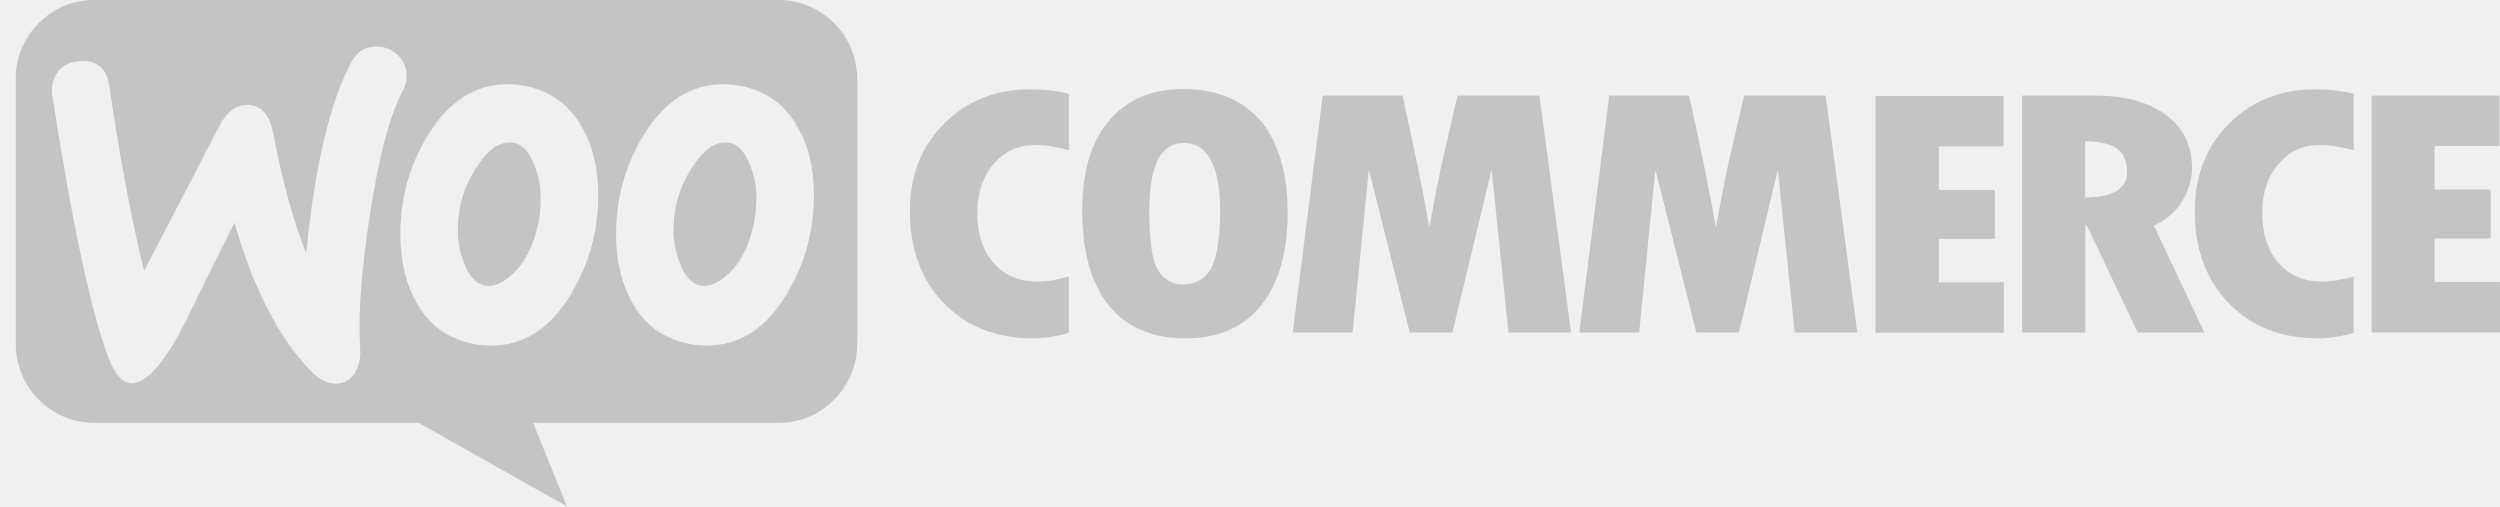
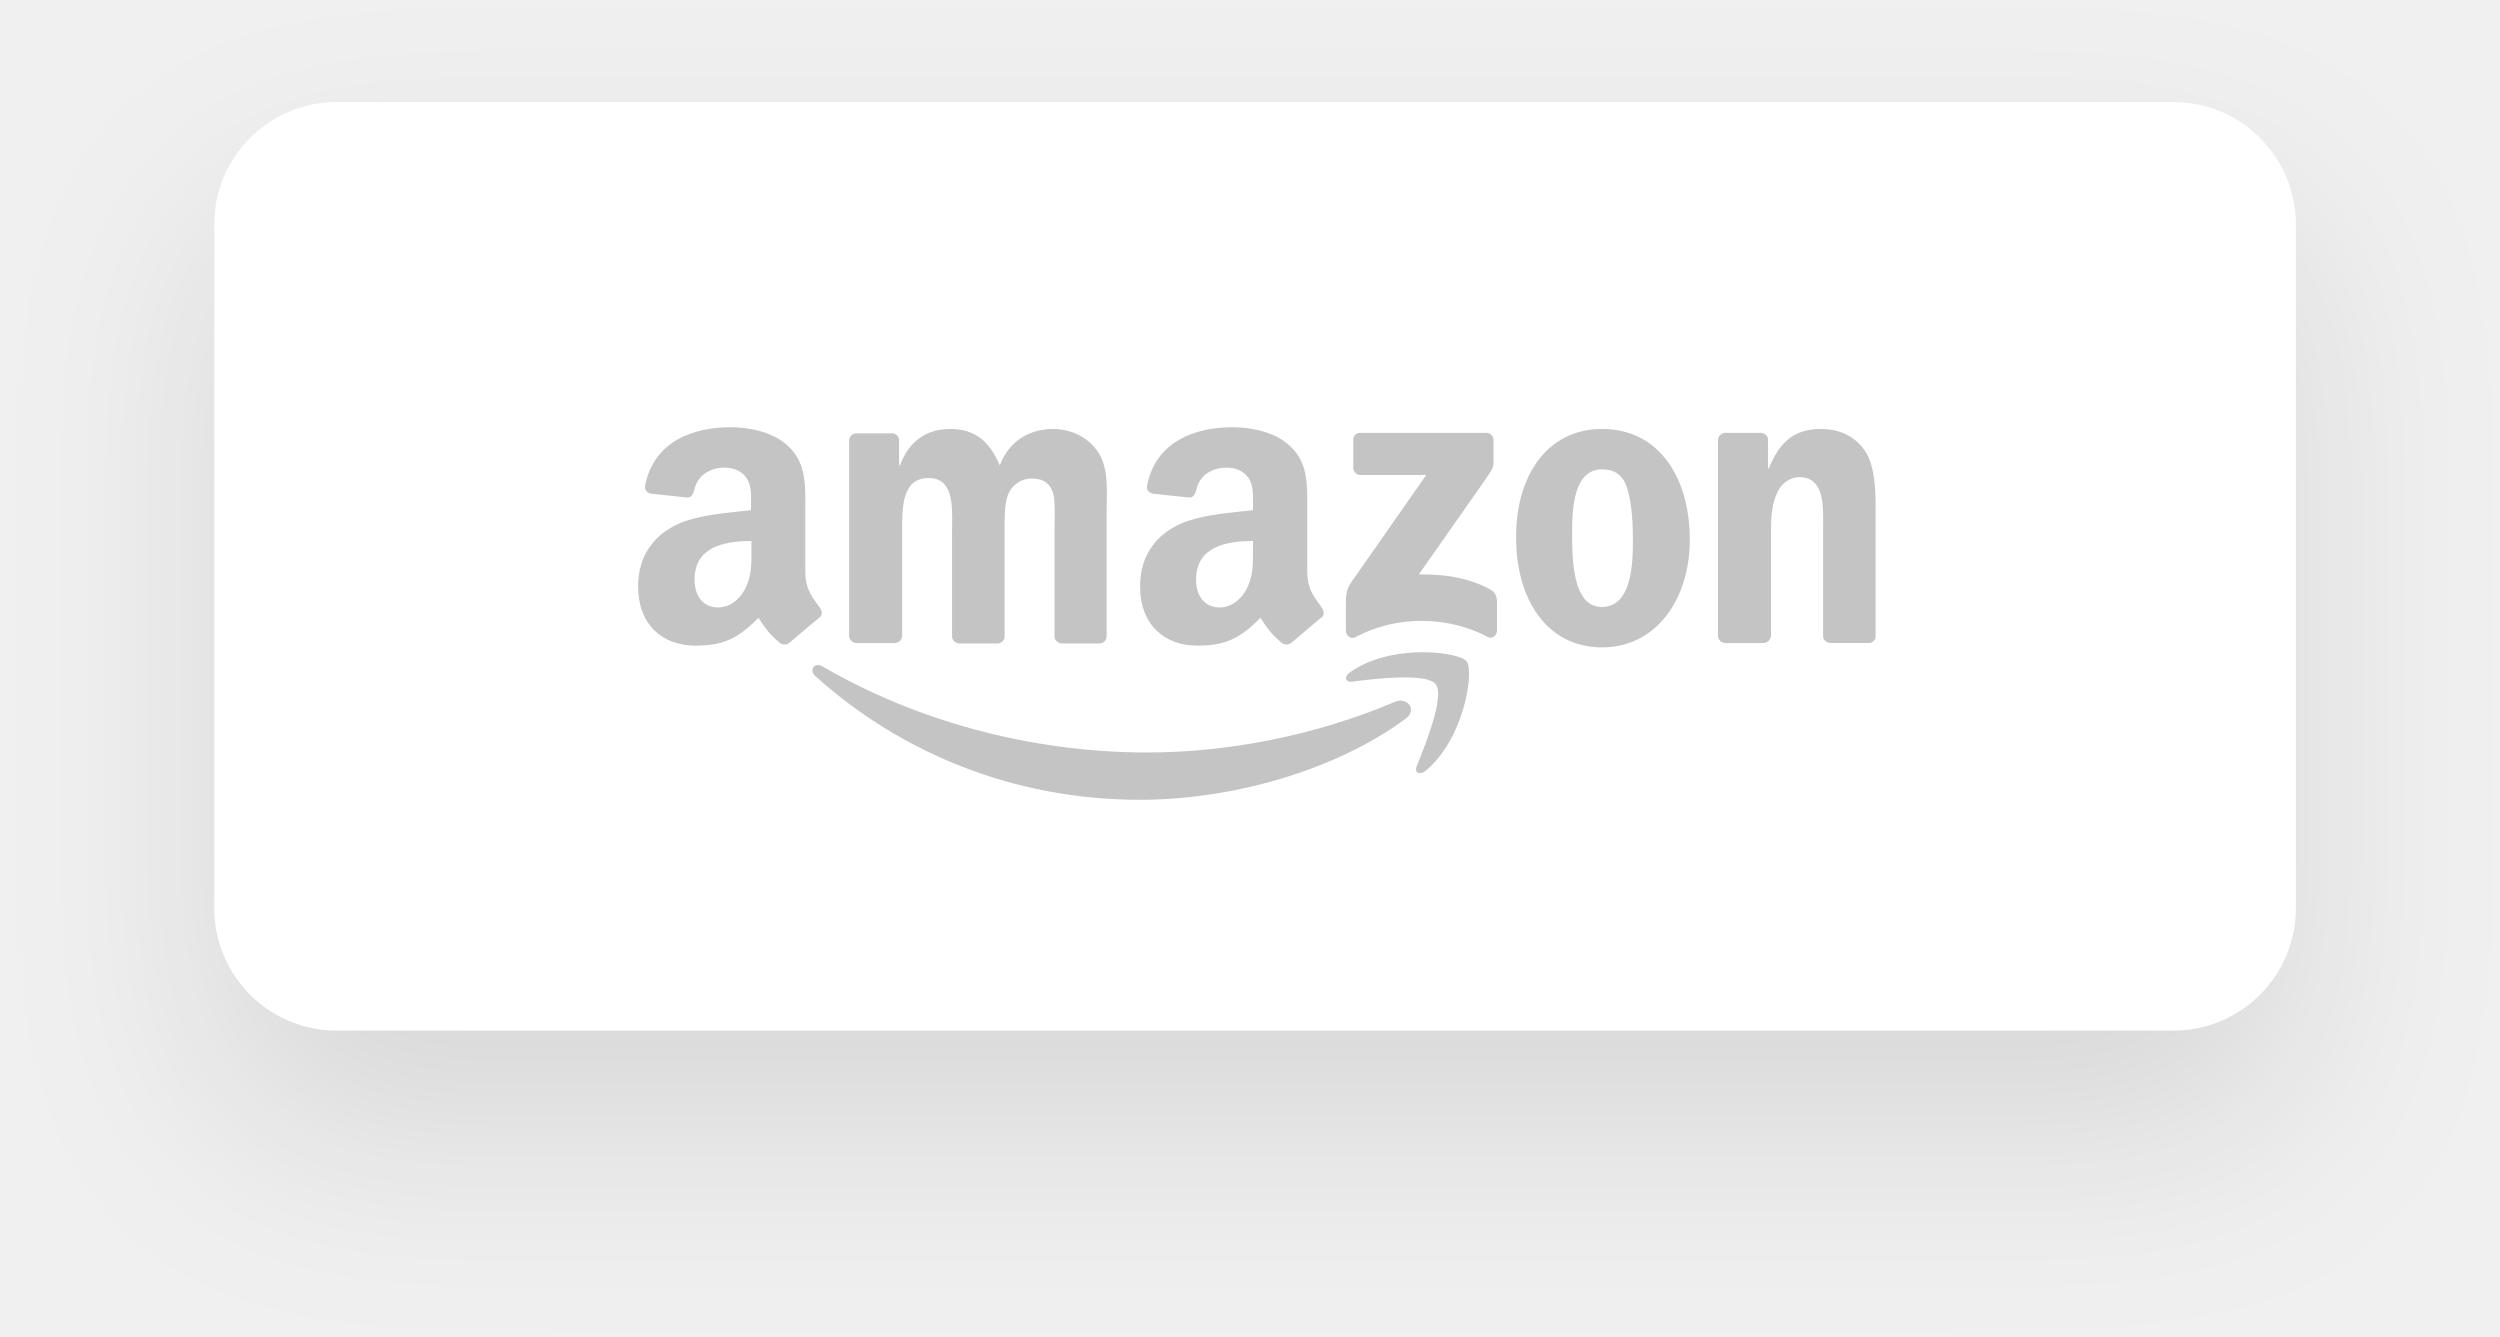
- <svg xmlns="http://www.w3.org/2000/svg" width="158" height="32" viewBox="0 0 158 32" fill="none">
-   <path d="M46.002 17.341C46.806 16.615 47.35 15.538 47.654 14.088C47.742 13.582 47.807 13.033 47.807 12.461C47.807 11.824 47.676 11.143 47.415 10.461C47.089 9.604 46.654 9.143 46.133 9.033C45.35 8.879 44.589 9.319 43.871 10.396C43.284 11.231 42.915 12.11 42.719 13.011C42.61 13.516 42.567 14.066 42.567 14.615C42.567 15.253 42.697 15.934 42.958 16.615C43.284 17.472 43.719 17.934 44.241 18.044C44.785 18.154 45.372 17.912 46.002 17.341Z" fill="#C4C4C4" />
-   <path d="M34.023 14.088C33.718 15.538 33.175 16.615 32.37 17.341C31.74 17.912 31.153 18.154 30.609 18.044C30.087 17.934 29.652 17.472 29.326 16.615C29.065 15.934 28.935 15.253 28.935 14.615C28.935 14.066 28.978 13.516 29.087 13.011C29.283 12.11 29.652 11.231 30.239 10.396C30.957 9.319 31.718 8.879 32.501 9.033C33.022 9.143 33.457 9.604 33.783 10.461C34.044 11.143 34.175 11.824 34.175 12.461C34.175 13.033 34.131 13.582 34.023 14.088Z" fill="#C4C4C4" />
-   <path fill-rule="evenodd" clip-rule="evenodd" d="M5.932 0H49.22C51.96 0 54.178 2.242 54.178 5.011V21.714C54.178 24.483 51.96 26.725 49.22 26.725H33.696L35.827 32L26.456 26.725H5.953C3.214 26.725 0.996 24.483 0.996 21.714V5.011C0.975 2.264 3.192 0 5.932 0ZM3.649 4.549C3.953 4.132 4.41 3.912 5.019 3.868C6.127 3.78 6.758 4.308 6.91 5.45C7.584 10.044 8.323 13.934 9.106 17.121L13.868 7.956C14.303 7.121 14.846 6.681 15.498 6.637C16.455 6.571 17.042 7.187 17.281 8.483C17.825 11.406 18.52 13.89 19.347 16C19.912 10.418 20.869 6.395 22.217 3.912C22.543 3.297 23.021 2.989 23.652 2.945C24.152 2.901 24.608 3.055 25.021 3.385C25.434 3.714 25.652 4.132 25.695 4.637C25.717 5.033 25.652 5.363 25.478 5.692C24.63 7.275 23.934 9.934 23.369 13.626C22.825 17.209 22.63 20 22.76 22C22.804 22.549 22.717 23.033 22.499 23.45C22.238 23.934 21.847 24.198 21.347 24.242C20.782 24.286 20.195 24.022 19.629 23.428C17.607 21.34 15.998 18.22 14.824 14.066C13.411 16.879 12.367 18.989 11.693 20.395C10.411 22.879 9.324 24.154 8.41 24.22C7.823 24.264 7.323 23.758 6.888 22.703C5.78 19.824 4.584 14.264 3.301 6.022C3.236 5.45 3.344 4.945 3.649 4.549ZM50.394 8C49.611 6.615 48.459 5.78 46.915 5.45C46.502 5.363 46.111 5.319 45.741 5.319C43.654 5.319 41.958 6.418 40.632 8.615C39.501 10.483 38.936 12.549 38.936 14.813C38.936 16.505 39.284 17.956 39.98 19.165C40.762 20.549 41.915 21.384 43.458 21.714C43.871 21.802 44.263 21.846 44.632 21.846C46.741 21.846 48.437 20.747 49.742 18.549C50.872 16.659 51.438 14.593 51.438 12.33C51.438 10.615 51.09 9.187 50.394 8ZM33.283 5.45C34.805 5.78 35.979 6.615 36.762 8C37.458 9.187 37.806 10.615 37.806 12.33C37.806 14.593 37.24 16.659 36.11 18.549C34.805 20.747 33.109 21.846 31 21.846C30.631 21.846 30.239 21.802 29.826 21.714C28.283 21.384 27.13 20.549 26.348 19.165C25.652 17.956 25.304 16.505 25.304 14.813C25.304 12.549 25.869 10.483 27 8.615C28.326 6.418 30.022 5.319 32.109 5.319C32.479 5.319 32.87 5.363 33.283 5.45Z" fill="#C4C4C4" />
-   <path d="M57.504 13.341C57.504 11.099 58.221 9.253 59.678 7.802C61.135 6.352 62.961 5.627 65.179 5.649C66.027 5.649 66.831 5.736 67.549 5.934V9.495C66.766 9.275 66.049 9.165 65.375 9.165C64.331 9.165 63.483 9.561 62.787 10.374C62.113 11.165 61.766 12.198 61.766 13.451C61.766 14.791 62.113 15.846 62.809 16.638C63.505 17.407 64.418 17.802 65.57 17.802C66.136 17.802 66.788 17.692 67.549 17.473V21.033C66.723 21.275 65.962 21.385 65.288 21.385C62.961 21.385 61.092 20.638 59.657 19.165C58.221 17.692 57.504 15.736 57.504 13.341Z" fill="#C4C4C4" />
-   <path fill-rule="evenodd" clip-rule="evenodd" d="M70.071 7.649C71.202 6.308 72.767 5.627 74.767 5.627C76.898 5.627 78.529 6.308 79.681 7.649C80.812 9.011 81.377 10.945 81.377 13.451C81.377 15.956 80.812 17.912 79.703 19.297C78.594 20.681 77.007 21.385 74.941 21.385C72.811 21.385 71.18 20.681 70.071 19.297C68.962 17.912 68.397 15.912 68.397 13.297C68.397 10.879 68.94 8.989 70.071 7.649ZM74.767 17.978C75.507 17.978 76.094 17.671 76.485 17.055C76.876 16.44 77.094 15.209 77.115 13.407C77.115 10.484 76.333 9.033 74.811 9.033C73.354 9.033 72.636 10.462 72.636 13.341C72.636 15.209 72.811 16.44 73.18 17.055C73.55 17.671 74.072 17.978 74.767 17.978Z" fill="#C4C4C4" />
-   <path d="M91.335 9.407L92.118 6.044H97.292L99.292 21.011H95.335L94.27 10.726L91.791 21.011H89.095L86.508 10.704L85.486 21.011H81.703L83.595 6.044H88.639C89.356 9.275 89.921 12.044 90.335 14.374L90.769 12.044C90.943 11.143 91.139 10.264 91.335 9.407Z" fill="#C4C4C4" />
-   <path d="M109.446 9.407L110.229 6.044H115.382L117.382 21.011H113.425L112.359 10.726L109.903 21.011H107.207L104.619 10.704L103.597 21.011H99.814L101.706 6.044H106.75C107.467 9.275 108.033 12.044 108.446 14.374L108.881 12.044C109.055 11.143 109.25 10.264 109.446 9.407Z" fill="#C4C4C4" />
-   <path d="M126.079 15.099H122.535V17.846H126.644V21.033H118.534V6.066H126.622V9.253H122.535V12H126.079V15.099Z" fill="#C4C4C4" />
-   <path fill-rule="evenodd" clip-rule="evenodd" d="M138.537 10.616C138.537 11.341 138.319 12.044 137.906 12.726C137.493 13.407 136.885 13.912 136.124 14.264L139.32 21.011H135.102L131.862 14.198H131.797V21.011H127.796V6.044H132.449C134.319 6.044 135.819 6.462 136.906 7.275C137.993 8.088 138.537 9.209 138.537 10.616ZM131.775 8.923V12.484C133.536 12.462 134.428 11.934 134.428 10.901C134.428 10.198 134.232 9.714 133.819 9.407C133.406 9.099 132.732 8.945 131.775 8.923Z" fill="#C4C4C4" />
-   <path d="M138.711 13.341C138.711 11.099 139.428 9.253 140.885 7.802C142.342 6.352 144.19 5.627 146.386 5.649C147.234 5.649 148.038 5.736 148.756 5.934V9.495C147.973 9.275 147.255 9.165 146.581 9.165C145.538 9.165 144.69 9.561 143.994 10.374C143.32 11.165 142.972 12.198 142.972 13.451C142.972 14.791 143.32 15.846 144.016 16.638C144.712 17.407 145.625 17.802 146.777 17.802C147.342 17.802 147.995 17.692 148.756 17.473V21.033C147.929 21.275 147.169 21.385 146.495 21.385C144.168 21.385 142.298 20.638 140.863 19.165C139.428 17.692 138.711 15.736 138.711 13.341Z" fill="#C4C4C4" />
-   <path d="M153.865 15.077V17.824H157.996V21.011H149.886V6.044H157.974V9.231H153.865V11.978H157.409V15.077H153.865Z" fill="#C4C4C4" />
+ <svg xmlns="http://www.w3.org/2000/svg" width="245" height="131" viewBox="0 0 245 131" fill="none">
+   <g filter="url(#filter0_d_2_588)">
+     <rect x="20.996" y="10" width="204" height="91" rx="12" fill="white" />
+   </g>
+   <path d="M132.621 43.102V45.869C132.628 46.054 132.708 46.23 132.844 46.357C132.979 46.484 133.159 46.553 133.344 46.549H139.771L132.366 57.145C131.898 57.826 131.898 58.592 131.898 59.017V61.826C131.898 62.251 132.366 62.677 132.792 62.464C136.962 60.209 142.026 60.421 145.813 62.422C146.281 62.676 146.706 62.209 146.706 61.783V58.847C146.664 58.464 146.536 58.038 146.068 57.783C143.941 56.592 141.43 56.252 139.047 56.294L145.43 47.188C146.026 46.336 146.366 45.826 146.366 45.443V43.102C146.359 42.917 146.279 42.741 146.143 42.614C146.008 42.487 145.828 42.417 145.642 42.421H133.302C133.211 42.417 133.12 42.431 133.036 42.463C132.951 42.496 132.874 42.546 132.81 42.61C132.745 42.674 132.695 42.751 132.663 42.836C132.63 42.921 132.616 43.012 132.621 43.102Z" fill="#C4C4C4" />
+   <path d="M83.897 63.018H87.641C87.825 63.024 88.005 62.963 88.146 62.845C88.288 62.727 88.38 62.561 88.407 62.379V52.166C88.407 52.1 88.407 52.032 88.407 51.964C88.405 49.732 88.401 46.847 91.003 46.847C93.379 46.847 93.339 49.434 93.308 51.503C93.304 51.732 93.301 51.954 93.301 52.166V62.379C93.301 62.72 93.599 63.018 93.982 63.06H97.727C97.912 63.064 98.092 62.995 98.227 62.868C98.363 62.74 98.443 62.565 98.45 62.379V52.166C98.45 52.069 98.45 51.967 98.449 51.863C98.446 50.78 98.441 49.357 98.79 48.464C98.972 48.01 99.282 47.62 99.683 47.34C100.083 47.06 100.557 46.904 101.046 46.89C102.152 46.89 102.961 47.273 103.259 48.549C103.392 49.15 103.368 50.538 103.352 51.498C103.348 51.761 103.344 51.992 103.344 52.166V62.379C103.344 62.72 103.642 63.018 104.025 63.06H107.727C107.913 63.064 108.093 62.995 108.228 62.868C108.363 62.74 108.443 62.565 108.451 62.379V50.209C108.451 49.899 108.456 49.583 108.462 49.265C108.494 47.444 108.528 45.543 107.514 44.166C106.45 42.677 104.748 42.038 103.174 42.038C100.961 42.038 98.875 43.188 97.982 45.613C96.96 43.188 95.471 42.038 93.131 42.038C90.833 42.038 89.088 43.188 88.194 45.613H88.109V43.102C88.096 42.93 88.018 42.77 87.892 42.651C87.766 42.533 87.601 42.467 87.428 42.464H83.939C83.753 42.46 83.573 42.529 83.438 42.657C83.303 42.784 83.223 42.959 83.216 43.145V62.379C83.243 62.546 83.325 62.698 83.448 62.814C83.571 62.929 83.729 63.001 83.897 63.018Z" fill="#C4C4C4" />
+   <path fill-rule="evenodd" clip-rule="evenodd" d="M165.6 52.89C165.6 46.805 162.579 42.038 157.004 42.038C151.557 42.038 148.536 46.719 148.579 52.719C148.579 58.677 151.557 63.443 157.004 63.443C162.281 63.443 165.6 58.762 165.6 52.89ZM154.068 52.124C154.068 49.783 154.238 45.996 157.004 45.996C158.196 45.996 159.047 46.507 159.472 47.868C159.941 49.4 160.026 51.358 160.026 52.975C160.026 55.443 159.856 59.486 156.962 59.486C154.066 59.486 154.068 54.603 154.068 52.223L154.068 52.124Z" fill="#C4C4C4" />
+   <path d="M169.047 63.018H172.792C172.98 63.016 173.162 62.946 173.302 62.821C173.443 62.696 173.534 62.524 173.558 62.337V51.953C173.558 50.634 173.643 49.485 174.153 48.294C174.579 47.357 175.43 46.762 176.324 46.762C178.711 46.762 178.687 49.353 178.667 51.425C178.666 51.606 178.664 51.783 178.664 51.954V62.422C178.707 62.719 179.005 62.975 179.345 63.017H183.09C183.263 63.025 183.432 62.968 183.566 62.858C183.7 62.748 183.788 62.593 183.813 62.422V50.294C183.813 48.421 183.813 45.825 182.835 44.294C181.771 42.634 180.111 42.038 178.452 42.038C175.856 42.038 174.409 43.272 173.345 45.911H173.26V42.974C173.222 42.821 173.135 42.683 173.012 42.584C172.889 42.484 172.737 42.427 172.579 42.421H169.09C168.912 42.422 168.742 42.488 168.609 42.605C168.476 42.722 168.39 42.884 168.366 43.059V62.337C168.366 62.677 168.664 62.975 169.047 63.018Z" fill="#C4C4C4" />
+   <path fill-rule="evenodd" clip-rule="evenodd" d="M126.145 63.161C126.306 63.146 126.457 63.081 126.578 62.975L126.58 62.975C126.852 62.748 127.199 62.452 127.569 62.136C128.243 61.56 128.995 60.919 129.516 60.507C129.814 60.294 129.771 59.868 129.516 59.528C129.434 59.41 129.351 59.295 129.269 59.182C128.671 58.351 128.112 57.573 128.112 56.039V50.209C128.112 50.014 128.113 49.82 128.114 49.628C128.126 47.382 128.138 45.308 126.452 43.741C125.005 42.336 122.622 41.868 120.793 41.868C117.218 41.868 113.26 43.188 112.409 47.613C112.324 48.081 112.665 48.294 112.963 48.379L116.58 48.762C116.92 48.762 117.133 48.422 117.218 48.081C117.516 46.549 118.793 45.826 120.239 45.826C121.005 45.826 121.856 46.123 122.324 46.804C122.813 47.482 122.803 48.392 122.794 49.211C122.793 49.319 122.792 49.424 122.792 49.528V49.996C122.439 50.038 122.068 50.077 121.686 50.117C119.716 50.326 117.439 50.567 115.728 51.315C113.387 52.337 111.727 54.379 111.727 57.443C111.727 61.315 114.196 63.273 117.345 63.273C119.983 63.273 121.472 62.634 123.515 60.549C123.614 60.692 123.705 60.825 123.79 60.951C124.291 61.688 124.631 62.188 125.685 63.06C125.824 63.141 125.985 63.177 126.145 63.161ZM122.791 54.054C122.791 53.979 122.791 53.903 122.791 53.826V53.018C120.068 53.018 117.217 53.614 117.217 56.805C117.217 58.423 118.068 59.529 119.514 59.529C120.578 59.529 121.515 58.891 122.11 57.827C122.795 56.577 122.793 55.404 122.791 54.054Z" fill="#C4C4C4" />
+   <path fill-rule="evenodd" clip-rule="evenodd" d="M76.953 63.161C77.113 63.146 77.264 63.081 77.386 62.975L77.387 62.975C77.659 62.748 78.006 62.452 78.377 62.136C79.05 61.56 79.802 60.919 80.323 60.507C80.621 60.294 80.579 59.868 80.323 59.528C80.241 59.41 80.159 59.295 80.077 59.182C79.479 58.351 78.919 57.573 78.919 56.039V50.209C78.919 50.014 78.92 49.82 78.921 49.628C78.933 47.382 78.945 45.308 77.26 43.741C75.813 42.336 73.43 41.868 71.6 41.868C68.025 41.868 64.068 43.188 63.217 47.613C63.132 48.081 63.472 48.294 63.77 48.379L67.387 48.762C67.728 48.762 67.94 48.422 68.025 48.081C68.323 46.549 69.6 45.826 71.047 45.826C71.812 45.826 72.663 46.123 73.131 46.804C73.62 47.482 73.61 48.392 73.602 49.211C73.6 49.319 73.599 49.424 73.599 49.528V49.996C73.246 50.038 72.876 50.077 72.493 50.117C70.523 50.326 68.246 50.567 66.535 51.315C64.194 52.337 62.535 54.379 62.535 57.443C62.535 61.315 65.003 63.273 68.152 63.273C70.79 63.273 72.28 62.634 74.322 60.549C74.422 60.692 74.512 60.825 74.598 60.951C75.099 61.688 75.439 62.188 76.492 63.06C76.632 63.141 76.793 63.177 76.953 63.161ZM73.641 54.055C73.641 53.979 73.641 53.903 73.641 53.826V53.018C70.918 53.018 68.066 53.614 68.066 56.805C68.066 58.423 68.917 59.529 70.364 59.529C71.428 59.529 72.365 58.891 72.96 57.827C73.645 56.577 73.643 55.404 73.641 54.055Z" fill="#C4C4C4" />
+   <path d="M140.706 67.06C139.812 65.911 134.748 66.507 132.493 66.805C131.812 66.89 131.684 66.294 132.322 65.869C136.365 63.018 142.961 63.869 143.727 64.805C144.493 65.741 143.514 72.379 139.726 75.528C139.131 75.996 138.577 75.741 138.833 75.103L138.877 74.992C139.749 72.815 141.584 68.231 140.706 67.06Z" fill="#C4C4C4" />
+   <path d="M137.77 70.422C130.748 75.614 120.535 78.38 111.726 78.38C99.386 78.38 88.322 73.827 79.896 66.252C79.258 65.656 79.811 64.848 80.619 65.316C89.683 70.593 100.875 73.742 112.45 73.742C120.237 73.742 128.833 72.125 136.748 68.763C137.939 68.295 138.919 69.571 137.77 70.422Z" fill="#C4C4C4" />
+   <defs>
+     <filter id="filter0_d_2_588" x="0.996" y="0" width="244" height="131" filterUnits="userSpaceOnUse" color-interpolation-filters="sRGB">
+       <feFlood flood-opacity="0" result="BackgroundImageFix" />
+       <feColorMatrix in="SourceAlpha" type="matrix" values="0 0 0 0 0 0 0 0 0 0 0 0 0 0 0 0 0 0 127 0" result="hardAlpha" />
+       <feOffset dy="10" />
+       <feGaussianBlur stdDeviation="10" />
+       <feColorMatrix type="matrix" values="0 0 0 0 0 0 0 0 0 0 0 0 0 0 0 0 0 0 0.1 0" />
+       <feBlend mode="normal" in2="BackgroundImageFix" result="effect1_dropShadow_2_588" />
+       <feBlend mode="normal" in="SourceGraphic" in2="effect1_dropShadow_2_588" result="shape" />
+     </filter>
+   </defs>
</svg>
